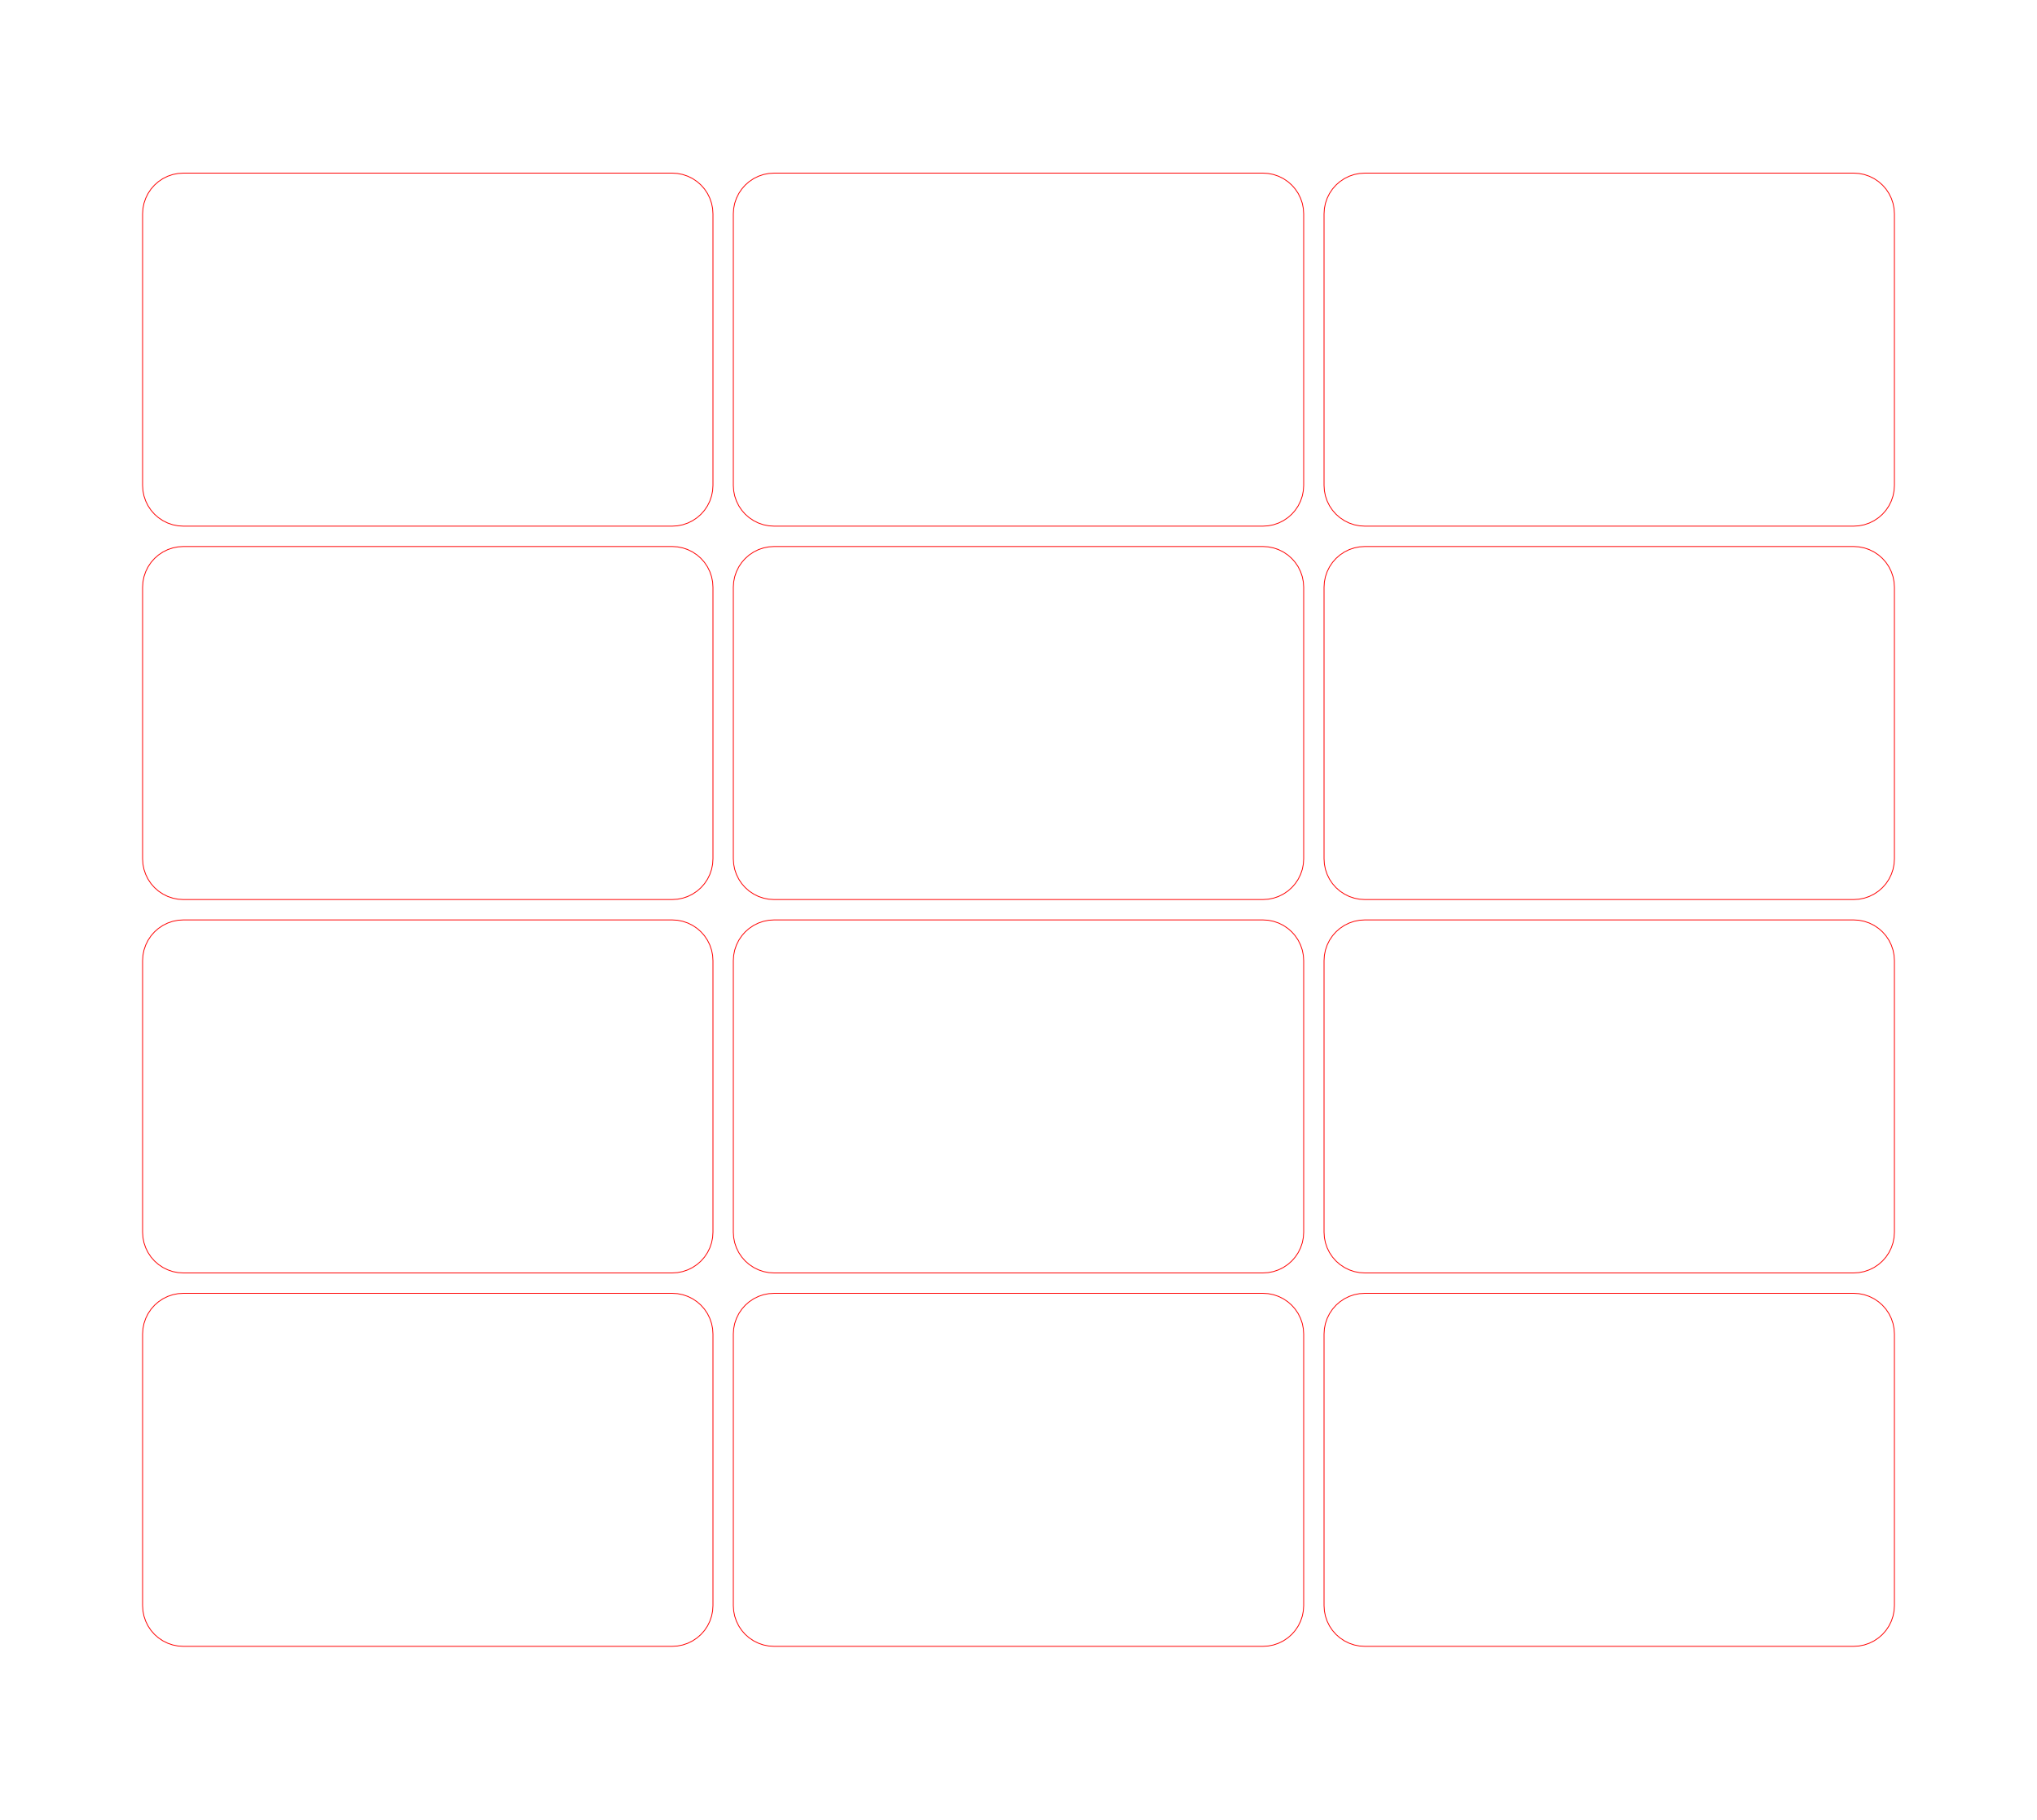
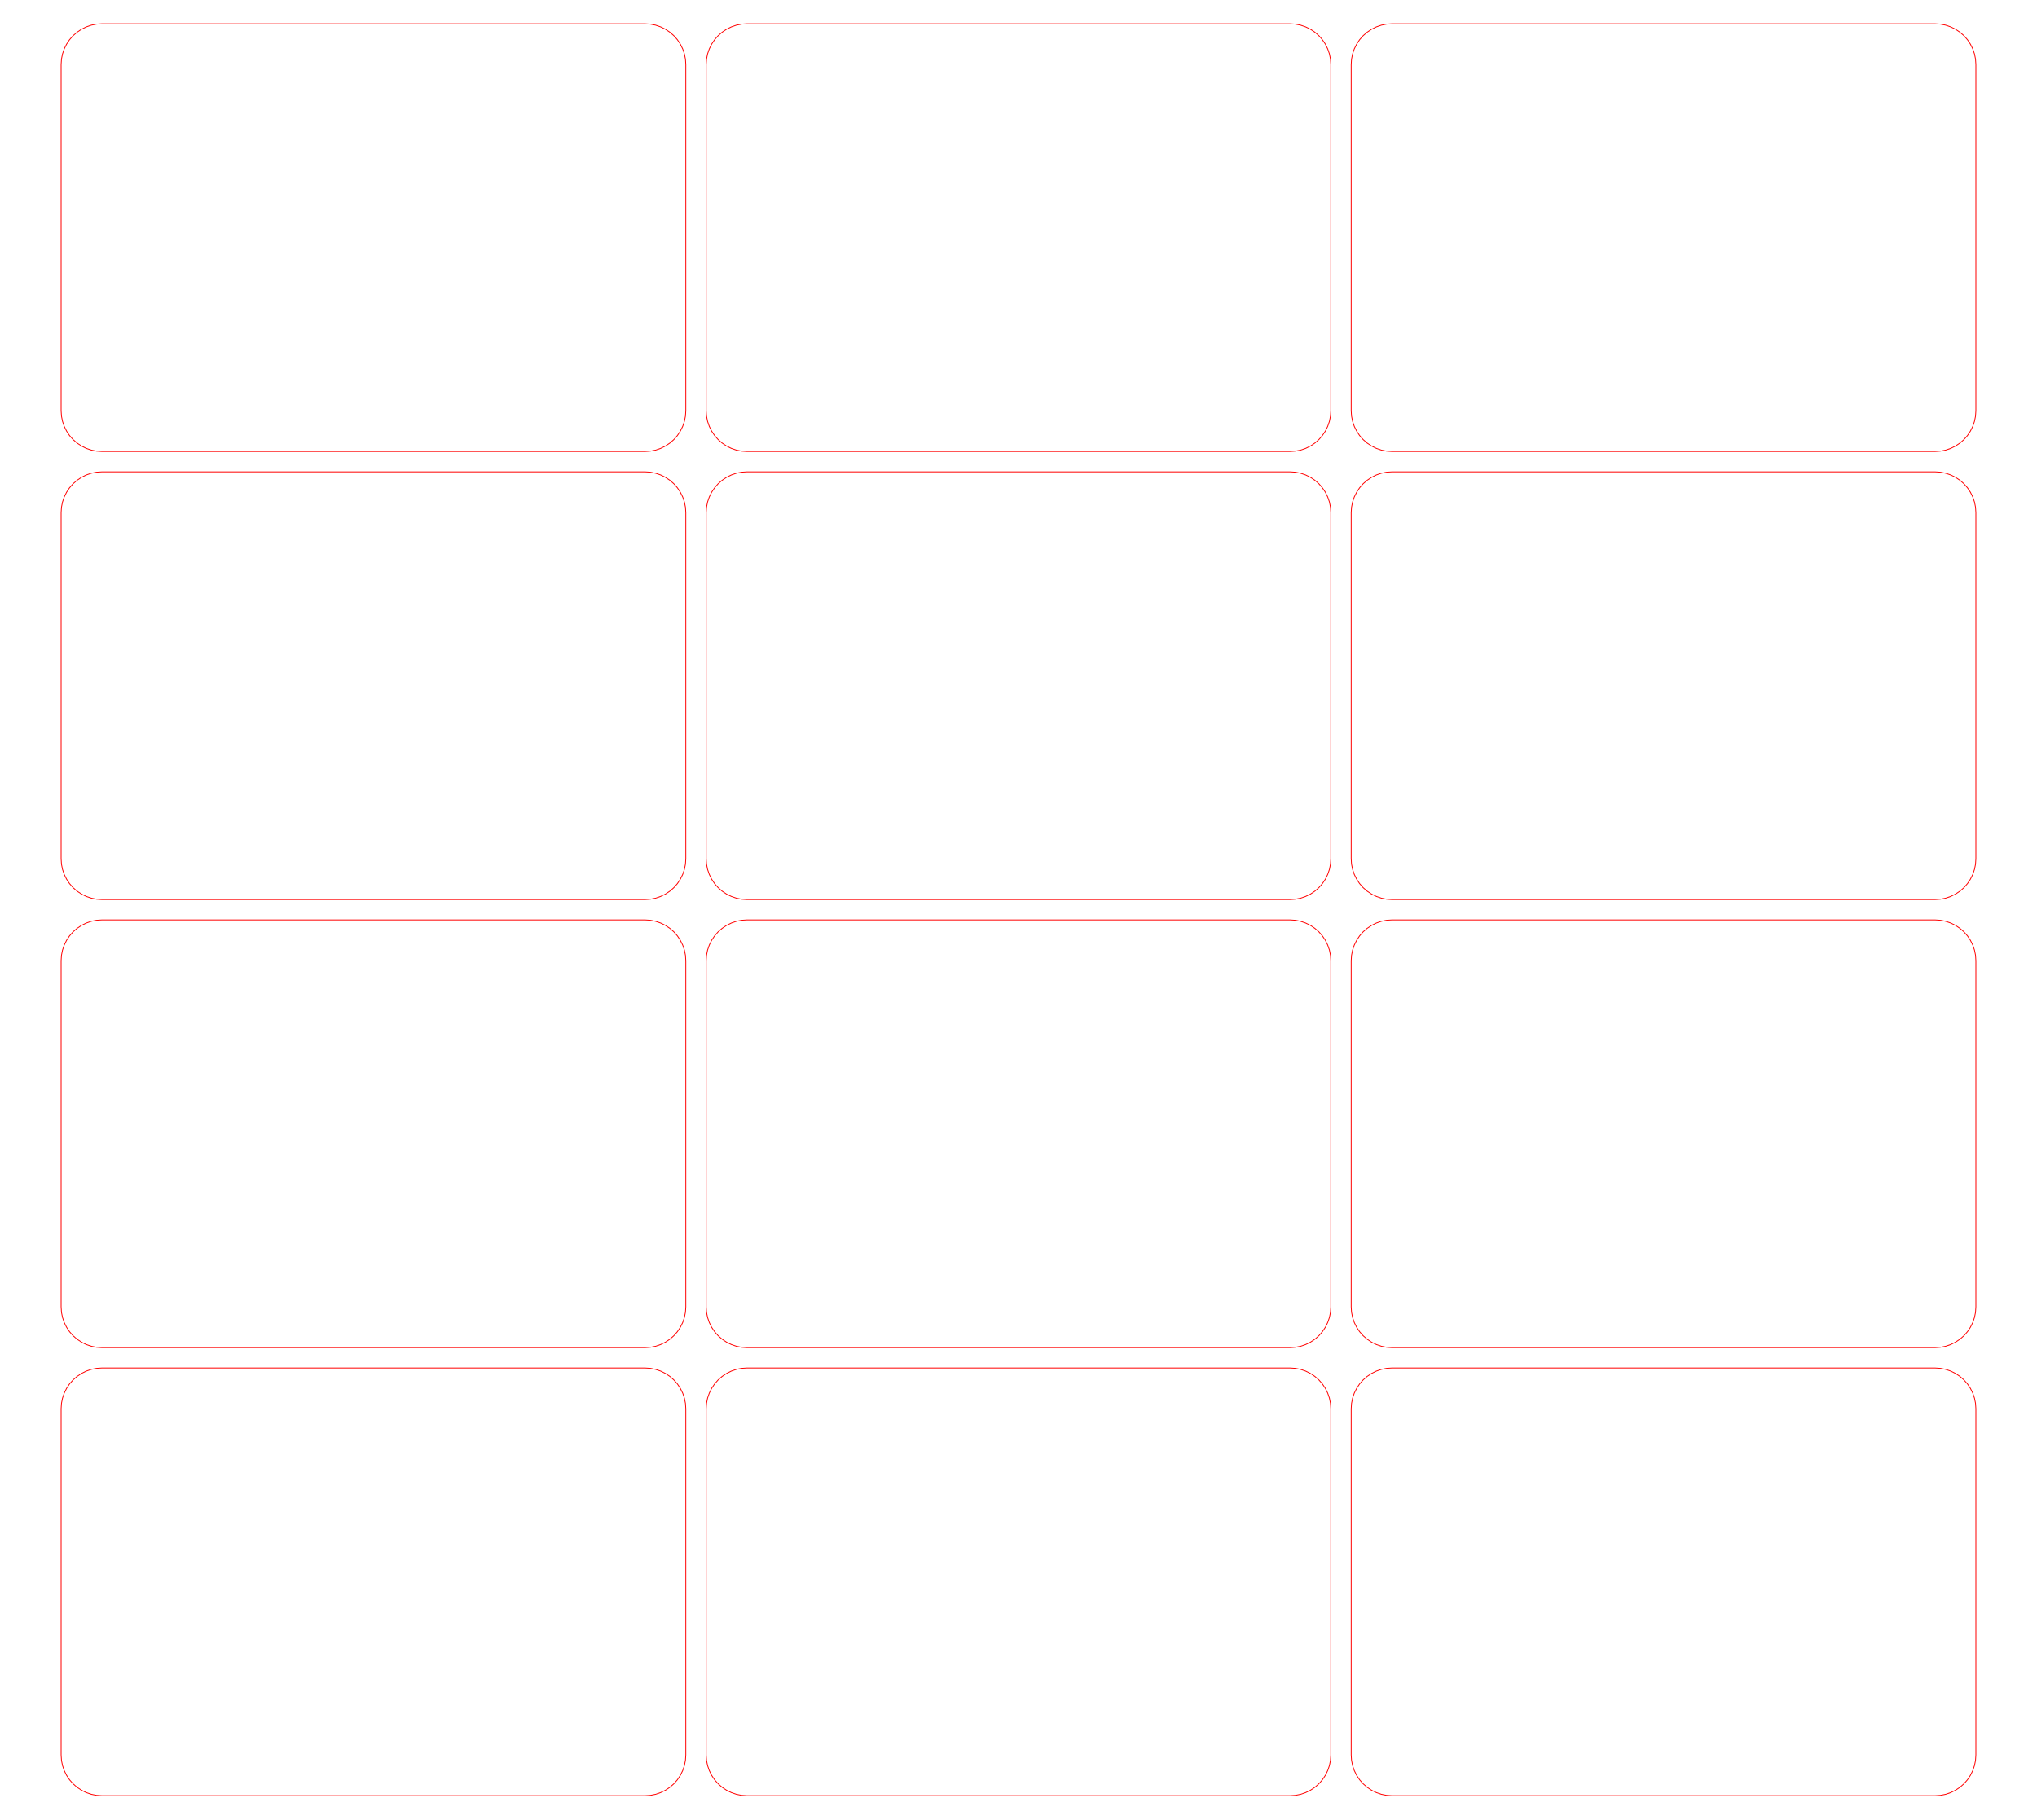
<svg xmlns="http://www.w3.org/2000/svg" width="300.000mm" height="268.000mm" viewBox="0 0 300.000 268.000">
  <rect x="0" y="0" width="300.000" height="268.000" fill="none" stroke="none" />
  <g transform="translate(0 268.000) scale(1 -1)">
    <g id="through_cut" fill="none" stroke="#ff0000" stroke-width="0.12">
-       <path d="M 105.000,71.500 L 104.949,72.283 L 104.796,73.053 L 104.543,73.796 L 104.196,74.500 L 103.760,75.153 L 103.243,75.743 L 102.653,76.260 L 102.000,76.696 L 101.296,77.043 L 100.553,77.296 L 99.783,77.449 L 99.000,77.500 L 27.000,77.500 L 26.217,77.449 L 25.447,77.296 L 24.704,77.043 L 24.000,76.696 L 23.347,76.260 L 22.757,75.743 L 22.240,75.153 L 21.804,74.500 L 21.457,73.796 L 21.204,73.053 L 21.051,72.283 L 21.000,71.500 L 21.000,31.500 L 21.051,30.717 L 21.204,29.947 L 21.457,29.204 L 21.804,28.500 L 22.240,27.847 L 22.757,27.257 L 23.347,26.740 L 24.000,26.304 L 24.704,25.957 L 25.447,25.704 L 26.217,25.551 L 27.000,25.500 L 99.000,25.500 L 99.783,25.551 L 100.553,25.704 L 101.296,25.957 L 102.000,26.304 L 102.653,26.740 L 103.243,27.257 L 103.760,27.847 L 104.196,28.500 L 104.543,29.204 L 104.796,29.947 L 104.949,30.717 L 105.000,31.500 L 105.000,71.500 Z" />
-       <path d="M 192.000,71.500 L 191.949,72.283 L 191.796,73.053 L 191.543,73.796 L 191.196,74.500 L 190.760,75.153 L 190.243,75.743 L 189.653,76.260 L 189.000,76.696 L 188.296,77.043 L 187.553,77.296 L 186.783,77.449 L 186.000,77.500 L 114.000,77.500 L 113.217,77.449 L 112.447,77.296 L 111.704,77.043 L 111.000,76.696 L 110.347,76.260 L 109.757,75.743 L 109.240,75.153 L 108.804,74.500 L 108.457,73.796 L 108.204,73.053 L 108.051,72.283 L 108.000,71.500 L 108.000,31.500 L 108.051,30.717 L 108.204,29.947 L 108.457,29.204 L 108.804,28.500 L 109.240,27.847 L 109.757,27.257 L 110.347,26.740 L 111.000,26.304 L 111.704,25.957 L 112.447,25.704 L 113.217,25.551 L 114.000,25.500 L 186.000,25.500 L 186.783,25.551 L 187.553,25.704 L 188.296,25.957 L 189.000,26.304 L 189.653,26.740 L 190.243,27.257 L 190.760,27.847 L 191.196,28.500 L 191.543,29.204 L 191.796,29.947 L 191.949,30.717 L 192.000,31.500 L 192.000,71.500 Z" />
-       <path d="M 279.000,71.500 L 278.949,72.283 L 278.796,73.053 L 278.543,73.796 L 278.196,74.500 L 277.760,75.153 L 277.243,75.743 L 276.653,76.260 L 276.000,76.696 L 275.296,77.043 L 274.553,77.296 L 273.783,77.449 L 273.000,77.500 L 201.000,77.500 L 200.217,77.449 L 199.447,77.296 L 198.704,77.043 L 198.000,76.696 L 197.347,76.260 L 196.757,75.743 L 196.240,75.153 L 195.804,74.500 L 195.457,73.796 L 195.204,73.053 L 195.051,72.283 L 195.000,71.500 L 195.000,31.500 L 195.051,30.717 L 195.204,29.947 L 195.457,29.204 L 195.804,28.500 L 196.240,27.847 L 196.757,27.257 L 197.347,26.740 L 198.000,26.304 L 198.704,25.957 L 199.447,25.704 L 200.217,25.551 L 201.000,25.500 L 273.000,25.500 L 273.783,25.551 L 274.553,25.704 L 275.296,25.957 L 276.000,26.304 L 276.653,26.740 L 277.243,27.257 L 277.760,27.847 L 278.196,28.500 L 278.543,29.204 L 278.796,29.947 L 278.949,30.717 L 279.000,31.500 L 279.000,71.500 Z" />
-       <path d="M 105.000,126.500 L 104.949,127.283 L 104.796,128.053 L 104.543,128.796 L 104.196,129.500 L 103.760,130.153 L 103.243,130.743 L 102.653,131.260 L 102.000,131.696 L 101.296,132.043 L 100.553,132.296 L 99.783,132.449 L 99.000,132.500 L 27.000,132.500 L 26.217,132.449 L 25.447,132.296 L 24.704,132.043 L 24.000,131.696 L 23.347,131.260 L 22.757,130.743 L 22.240,130.153 L 21.804,129.500 L 21.457,128.796 L 21.204,128.053 L 21.051,127.283 L 21.000,126.500 L 21.000,86.500 L 21.051,85.717 L 21.204,84.947 L 21.457,84.204 L 21.804,83.500 L 22.240,82.847 L 22.757,82.257 L 23.347,81.740 L 24.000,81.304 L 24.704,80.957 L 25.447,80.704 L 26.217,80.551 L 27.000,80.500 L 99.000,80.500 L 99.783,80.551 L 100.553,80.704 L 101.296,80.957 L 102.000,81.304 L 102.653,81.740 L 103.243,82.257 L 103.760,82.847 L 104.196,83.500 L 104.543,84.204 L 104.796,84.947 L 104.949,85.717 L 105.000,86.500 L 105.000,126.500 Z" />
-       <path d="M 192.000,126.500 L 191.949,127.283 L 191.796,128.053 L 191.543,128.796 L 191.196,129.500 L 190.760,130.153 L 190.243,130.743 L 189.653,131.260 L 189.000,131.696 L 188.296,132.043 L 187.553,132.296 L 186.783,132.449 L 186.000,132.500 L 114.000,132.500 L 113.217,132.449 L 112.447,132.296 L 111.704,132.043 L 111.000,131.696 L 110.347,131.260 L 109.757,130.743 L 109.240,130.153 L 108.804,129.500 L 108.457,128.796 L 108.204,128.053 L 108.051,127.283 L 108.000,126.500 L 108.000,86.500 L 108.051,85.717 L 108.204,84.947 L 108.457,84.204 L 108.804,83.500 L 109.240,82.847 L 109.757,82.257 L 110.347,81.740 L 111.000,81.304 L 111.704,80.957 L 112.447,80.704 L 113.217,80.551 L 114.000,80.500 L 186.000,80.500 L 186.783,80.551 L 187.553,80.704 L 188.296,80.957 L 189.000,81.304 L 189.653,81.740 L 190.243,82.257 L 190.760,82.847 L 191.196,83.500 L 191.543,84.204 L 191.796,84.947 L 191.949,85.717 L 192.000,86.500 L 192.000,126.500 Z" />
-       <path d="M 279.000,126.500 L 278.949,127.283 L 278.796,128.053 L 278.543,128.796 L 278.196,129.500 L 277.760,130.153 L 277.243,130.743 L 276.653,131.260 L 276.000,131.696 L 275.296,132.043 L 274.553,132.296 L 273.783,132.449 L 273.000,132.500 L 201.000,132.500 L 200.217,132.449 L 199.447,132.296 L 198.704,132.043 L 198.000,131.696 L 197.347,131.260 L 196.757,130.743 L 196.240,130.153 L 195.804,129.500 L 195.457,128.796 L 195.204,128.053 L 195.051,127.283 L 195.000,126.500 L 195.000,86.500 L 195.051,85.717 L 195.204,84.947 L 195.457,84.204 L 195.804,83.500 L 196.240,82.847 L 196.757,82.257 L 197.347,81.740 L 198.000,81.304 L 198.704,80.957 L 199.447,80.704 L 200.217,80.551 L 201.000,80.500 L 273.000,80.500 L 273.783,80.551 L 274.553,80.704 L 275.296,80.957 L 276.000,81.304 L 276.653,81.740 L 277.243,82.257 L 277.760,82.847 L 278.196,83.500 L 278.543,84.204 L 278.796,84.947 L 278.949,85.717 L 279.000,86.500 L 279.000,126.500 Z" />
-       <path d="M 105.000,181.500 L 104.949,182.283 L 104.796,183.053 L 104.543,183.796 L 104.196,184.500 L 103.760,185.153 L 103.243,185.743 L 102.653,186.260 L 102.000,186.696 L 101.296,187.043 L 100.553,187.296 L 99.783,187.449 L 99.000,187.500 L 27.000,187.500 L 26.217,187.449 L 25.447,187.296 L 24.704,187.043 L 24.000,186.696 L 23.347,186.260 L 22.757,185.743 L 22.240,185.153 L 21.804,184.500 L 21.457,183.796 L 21.204,183.053 L 21.051,182.283 L 21.000,181.500 L 21.000,141.500 L 21.051,140.717 L 21.204,139.947 L 21.457,139.204 L 21.804,138.500 L 22.240,137.847 L 22.757,137.257 L 23.347,136.740 L 24.000,136.304 L 24.704,135.957 L 25.447,135.704 L 26.217,135.551 L 27.000,135.500 L 99.000,135.500 L 99.783,135.551 L 100.553,135.704 L 101.296,135.957 L 102.000,136.304 L 102.653,136.740 L 103.243,137.257 L 103.760,137.847 L 104.196,138.500 L 104.543,139.204 L 104.796,139.947 L 104.949,140.717 L 105.000,141.500 L 105.000,181.500 Z" />
-       <path d="M 192.000,181.500 L 191.949,182.283 L 191.796,183.053 L 191.543,183.796 L 191.196,184.500 L 190.760,185.153 L 190.243,185.743 L 189.653,186.260 L 189.000,186.696 L 188.296,187.043 L 187.553,187.296 L 186.783,187.449 L 186.000,187.500 L 114.000,187.500 L 113.217,187.449 L 112.447,187.296 L 111.704,187.043 L 111.000,186.696 L 110.347,186.260 L 109.757,185.743 L 109.240,185.153 L 108.804,184.500 L 108.457,183.796 L 108.204,183.053 L 108.051,182.283 L 108.000,181.500 L 108.000,141.500 L 108.051,140.717 L 108.204,139.947 L 108.457,139.204 L 108.804,138.500 L 109.240,137.847 L 109.757,137.257 L 110.347,136.740 L 111.000,136.304 L 111.704,135.957 L 112.447,135.704 L 113.217,135.551 L 114.000,135.500 L 186.000,135.500 L 186.783,135.551 L 187.553,135.704 L 188.296,135.957 L 189.000,136.304 L 189.653,136.740 L 190.243,137.257 L 190.760,137.847 L 191.196,138.500 L 191.543,139.204 L 191.796,139.947 L 191.949,140.717 L 192.000,141.500 L 192.000,181.500 Z" />
-       <path d="M 279.000,181.500 L 278.949,182.283 L 278.796,183.053 L 278.543,183.796 L 278.196,184.500 L 277.760,185.153 L 277.243,185.743 L 276.653,186.260 L 276.000,186.696 L 275.296,187.043 L 274.553,187.296 L 273.783,187.449 L 273.000,187.500 L 201.000,187.500 L 200.217,187.449 L 199.447,187.296 L 198.704,187.043 L 198.000,186.696 L 197.347,186.260 L 196.757,185.743 L 196.240,185.153 L 195.804,184.500 L 195.457,183.796 L 195.204,183.053 L 195.051,182.283 L 195.000,181.500 L 195.000,141.500 L 195.051,140.717 L 195.204,139.947 L 195.457,139.204 L 195.804,138.500 L 196.240,137.847 L 196.757,137.257 L 197.347,136.740 L 198.000,136.304 L 198.704,135.957 L 199.447,135.704 L 200.217,135.551 L 201.000,135.500 L 273.000,135.500 L 273.783,135.551 L 274.553,135.704 L 275.296,135.957 L 276.000,136.304 L 276.653,136.740 L 277.243,137.257 L 277.760,137.847 L 278.196,138.500 L 278.543,139.204 L 278.796,139.947 L 278.949,140.717 L 279.000,141.500 L 279.000,181.500 Z" />
-       <path d="M 105.000,236.500 L 104.949,237.283 L 104.796,238.053 L 104.543,238.796 L 104.196,239.500 L 103.760,240.153 L 103.243,240.743 L 102.653,241.260 L 102.000,241.696 L 101.296,242.043 L 100.553,242.296 L 99.783,242.449 L 99.000,242.500 L 27.000,242.500 L 26.217,242.449 L 25.447,242.296 L 24.704,242.043 L 24.000,241.696 L 23.347,241.260 L 22.757,240.743 L 22.240,240.153 L 21.804,239.500 L 21.457,238.796 L 21.204,238.053 L 21.051,237.283 L 21.000,236.500 L 21.000,196.500 L 21.051,195.717 L 21.204,194.947 L 21.457,194.204 L 21.804,193.500 L 22.240,192.847 L 22.757,192.257 L 23.347,191.740 L 24.000,191.304 L 24.704,190.957 L 25.447,190.704 L 26.217,190.551 L 27.000,190.500 L 99.000,190.500 L 99.783,190.551 L 100.553,190.704 L 101.296,190.957 L 102.000,191.304 L 102.653,191.740 L 103.243,192.257 L 103.760,192.847 L 104.196,193.500 L 104.543,194.204 L 104.796,194.947 L 104.949,195.717 L 105.000,196.500 L 105.000,236.500 Z" />
-       <path d="M 192.000,236.500 L 191.949,237.283 L 191.796,238.053 L 191.543,238.796 L 191.196,239.500 L 190.760,240.153 L 190.243,240.743 L 189.653,241.260 L 189.000,241.696 L 188.296,242.043 L 187.553,242.296 L 186.783,242.449 L 186.000,242.500 L 114.000,242.500 L 113.217,242.449 L 112.447,242.296 L 111.704,242.043 L 111.000,241.696 L 110.347,241.260 L 109.757,240.743 L 109.240,240.153 L 108.804,239.500 L 108.457,238.796 L 108.204,238.053 L 108.051,237.283 L 108.000,236.500 L 108.000,196.500 L 108.051,195.717 L 108.204,194.947 L 108.457,194.204 L 108.804,193.500 L 109.240,192.847 L 109.757,192.257 L 110.347,191.740 L 111.000,191.304 L 111.704,190.957 L 112.447,190.704 L 113.217,190.551 L 114.000,190.500 L 186.000,190.500 L 186.783,190.551 L 187.553,190.704 L 188.296,190.957 L 189.000,191.304 L 189.653,191.740 L 190.243,192.257 L 190.760,192.847 L 191.196,193.500 L 191.543,194.204 L 191.796,194.947 L 191.949,195.717 L 192.000,196.500 L 192.000,236.500 Z" />
-       <path d="M 279.000,236.500 L 278.949,237.283 L 278.796,238.053 L 278.543,238.796 L 278.196,239.500 L 277.760,240.153 L 277.243,240.743 L 276.653,241.260 L 276.000,241.696 L 275.296,242.043 L 274.553,242.296 L 273.783,242.449 L 273.000,242.500 L 201.000,242.500 L 200.217,242.449 L 199.447,242.296 L 198.704,242.043 L 198.000,241.696 L 197.347,241.260 L 196.757,240.743 L 196.240,240.153 L 195.804,239.500 L 195.457,238.796 L 195.204,238.053 L 195.051,237.283 L 195.000,236.500 L 195.000,196.500 L 195.051,195.717 L 195.204,194.947 L 195.457,194.204 L 195.804,193.500 L 196.240,192.847 L 196.757,192.257 L 197.347,191.740 L 198.000,191.304 L 198.704,190.957 L 199.447,190.704 L 200.217,190.551 L 201.000,190.500 L 273.000,190.500 L 273.783,190.551 L 274.553,190.704 L 275.296,190.957 L 276.000,191.304 L 276.653,191.740 L 277.243,192.257 L 277.760,192.847 L 278.196,193.500 L 278.543,194.204 L 278.796,194.947 L 278.949,195.717 L 279.000,196.500 L 279.000,236.500 Z" />
+       <path d="M 0.000,0.000 L 0.001,0.000" />
+       <path d="M 300.000,268.000 L 299.999,268.000" />
+       <path d="M 101.000,60.500 L 100.949,61.283 L 100.796,62.053 L 100.543,62.796 L 100.196,63.500 L 99.760,64.153 L 99.243,64.743 L 98.653,65.260 L 98.000,65.696 L 97.296,66.043 L 96.553,66.296 L 95.783,66.449 L 95.000,66.500 L 15.000,66.500 L 14.217,66.449 L 13.447,66.296 L 12.704,66.043 L 12.000,65.696 L 11.347,65.260 L 10.757,64.743 L 10.240,64.153 L 9.804,63.500 L 9.457,62.796 L 9.204,62.053 L 9.051,61.283 L 9.000,60.500 L 9.000,9.500 L 9.051,8.717 L 9.204,7.947 L 9.457,7.204 L 9.804,6.500 L 10.240,5.847 L 10.757,5.257 L 11.347,4.740 L 12.000,4.304 L 12.704,3.957 L 13.447,3.704 L 14.217,3.551 L 15.000,3.500 L 95.000,3.500 L 95.783,3.551 L 96.553,3.704 L 97.296,3.957 L 98.000,4.304 L 98.653,4.740 L 99.243,5.257 L 99.760,5.847 L 100.196,6.500 L 100.543,7.204 L 100.796,7.947 L 100.949,8.717 L 101.000,9.500 L 101.000,60.500 Z" />
+       <path d="M 196.000,60.500 L 195.949,61.283 L 195.796,62.053 L 195.543,62.796 L 195.196,63.500 L 194.760,64.153 L 194.243,64.743 L 193.653,65.260 L 193.000,65.696 L 192.296,66.043 L 191.553,66.296 L 190.783,66.449 L 190.000,66.500 L 110.000,66.500 L 109.217,66.449 L 108.447,66.296 L 107.704,66.043 L 107.000,65.696 L 106.347,65.260 L 105.757,64.743 L 105.240,64.153 L 104.804,63.500 L 104.457,62.796 L 104.204,62.053 L 104.051,61.283 L 104.000,60.500 L 104.000,9.500 L 104.051,8.717 L 104.204,7.947 L 104.457,7.204 L 104.804,6.500 L 105.240,5.847 L 105.757,5.257 L 106.347,4.740 L 107.000,4.304 L 107.704,3.957 L 108.447,3.704 L 109.217,3.551 L 110.000,3.500 L 190.000,3.500 L 190.783,3.551 L 191.553,3.704 L 192.296,3.957 L 193.000,4.304 L 193.653,4.740 L 194.243,5.257 L 194.760,5.847 L 195.196,6.500 L 195.543,7.204 L 195.796,7.947 L 195.949,8.717 L 196.000,9.500 L 196.000,60.500 Z" />
+       <path d="M 291.000,60.500 L 290.949,61.283 L 290.796,62.053 L 290.543,62.796 L 290.196,63.500 L 289.760,64.153 L 289.243,64.743 L 288.653,65.260 L 288.000,65.696 L 287.296,66.043 L 286.553,66.296 L 285.783,66.449 L 285.000,66.500 L 205.000,66.500 L 204.217,66.449 L 203.447,66.296 L 202.704,66.043 L 202.000,65.696 L 201.347,65.260 L 200.757,64.743 L 200.240,64.153 L 199.804,63.500 L 199.457,62.796 L 199.204,62.053 L 199.051,61.283 L 199.000,60.500 L 199.000,9.500 L 199.051,8.717 L 199.204,7.947 L 199.457,7.204 L 199.804,6.500 L 200.240,5.847 L 200.757,5.257 L 201.347,4.740 L 202.000,4.304 L 202.704,3.957 L 203.447,3.704 L 204.217,3.551 L 205.000,3.500 L 285.000,3.500 L 285.783,3.551 L 286.553,3.704 L 287.296,3.957 L 288.000,4.304 L 288.653,4.740 L 289.243,5.257 L 289.760,5.847 L 290.196,6.500 L 290.543,7.204 L 290.796,7.947 L 290.949,8.717 L 291.000,9.500 L 291.000,60.500 Z" />
+       <path d="M 101.000,126.500 L 100.949,127.283 L 100.796,128.053 L 100.543,128.796 L 100.196,129.500 L 99.760,130.153 L 99.243,130.743 L 98.653,131.260 L 98.000,131.696 L 97.296,132.043 L 96.553,132.296 L 95.783,132.449 L 95.000,132.500 L 15.000,132.500 L 14.217,132.449 L 13.447,132.296 L 12.704,132.043 L 12.000,131.696 L 11.347,131.260 L 10.757,130.743 L 10.240,130.153 L 9.804,129.500 L 9.457,128.796 L 9.204,128.053 L 9.051,127.283 L 9.000,126.500 L 9.000,75.500 L 9.051,74.717 L 9.204,73.947 L 9.457,73.204 L 9.804,72.500 L 10.240,71.847 L 10.757,71.257 L 11.347,70.740 L 12.000,70.304 L 12.704,69.957 L 13.447,69.704 L 14.217,69.551 L 15.000,69.500 L 95.000,69.500 L 95.783,69.551 L 96.553,69.704 L 97.296,69.957 L 98.000,70.304 L 98.653,70.740 L 99.243,71.257 L 99.760,71.847 L 100.196,72.500 L 100.543,73.204 L 100.796,73.947 L 100.949,74.717 L 101.000,75.500 L 101.000,126.500 Z" />
+       <path d="M 196.000,126.500 L 195.949,127.283 L 195.796,128.053 L 195.543,128.796 L 195.196,129.500 L 194.760,130.153 L 194.243,130.743 L 193.653,131.260 L 193.000,131.696 L 192.296,132.043 L 191.553,132.296 L 190.783,132.449 L 190.000,132.500 L 110.000,132.500 L 109.217,132.449 L 108.447,132.296 L 107.704,132.043 L 107.000,131.696 L 106.347,131.260 L 105.757,130.743 L 105.240,130.153 L 104.804,129.500 L 104.457,128.796 L 104.204,128.053 L 104.051,127.283 L 104.000,126.500 L 104.000,75.500 L 104.051,74.717 L 104.204,73.947 L 104.457,73.204 L 104.804,72.500 L 105.240,71.847 L 105.757,71.257 L 106.347,70.740 L 107.000,70.304 L 107.704,69.957 L 108.447,69.704 L 109.217,69.551 L 110.000,69.500 L 190.000,69.500 L 190.783,69.551 L 191.553,69.704 L 192.296,69.957 L 193.000,70.304 L 193.653,70.740 L 194.243,71.257 L 194.760,71.847 L 195.196,72.500 L 195.543,73.204 L 195.796,73.947 L 195.949,74.717 L 196.000,75.500 L 196.000,126.500 Z" />
+       <path d="M 291.000,126.500 L 290.949,127.283 L 290.796,128.053 L 290.543,128.796 L 290.196,129.500 L 289.760,130.153 L 289.243,130.743 L 288.653,131.260 L 288.000,131.696 L 287.296,132.043 L 286.553,132.296 L 285.783,132.449 L 285.000,132.500 L 205.000,132.500 L 204.217,132.449 L 203.447,132.296 L 202.704,132.043 L 202.000,131.696 L 201.347,131.260 L 200.757,130.743 L 200.240,130.153 L 199.804,129.500 L 199.457,128.796 L 199.204,128.053 L 199.051,127.283 L 199.000,126.500 L 199.000,75.500 L 199.051,74.717 L 199.204,73.947 L 199.457,73.204 L 199.804,72.500 L 200.240,71.847 L 200.757,71.257 L 201.347,70.740 L 202.000,70.304 L 202.704,69.957 L 203.447,69.704 L 204.217,69.551 L 205.000,69.500 L 285.000,69.500 L 285.783,69.551 L 286.553,69.704 L 287.296,69.957 L 288.000,70.304 L 288.653,70.740 L 289.243,71.257 L 289.760,71.847 L 290.196,72.500 L 290.543,73.204 L 290.796,73.947 L 290.949,74.717 L 291.000,75.500 L 291.000,126.500 Z" />
+       <path d="M 101.000,192.500 L 100.949,193.283 L 100.796,194.053 L 100.543,194.796 L 100.196,195.500 L 99.760,196.153 L 99.243,196.743 L 98.653,197.260 L 98.000,197.696 L 97.296,198.043 L 96.553,198.296 L 95.783,198.449 L 95.000,198.500 L 15.000,198.500 L 14.217,198.449 L 13.447,198.296 L 12.704,198.043 L 12.000,197.696 L 11.347,197.260 L 10.757,196.743 L 10.240,196.153 L 9.804,195.500 L 9.457,194.796 L 9.204,194.053 L 9.051,193.283 L 9.000,192.500 L 9.000,141.500 L 9.051,140.717 L 9.204,139.947 L 9.457,139.204 L 9.804,138.500 L 10.240,137.847 L 10.757,137.257 L 11.347,136.740 L 12.000,136.304 L 12.704,135.957 L 13.447,135.704 L 14.217,135.551 L 15.000,135.500 L 95.000,135.500 L 95.783,135.551 L 96.553,135.704 L 97.296,135.957 L 98.000,136.304 L 98.653,136.740 L 99.243,137.257 L 99.760,137.847 L 100.196,138.500 L 100.543,139.204 L 100.796,139.947 L 100.949,140.717 L 101.000,141.500 L 101.000,192.500 Z" />
+       <path d="M 196.000,192.500 L 195.949,193.283 L 195.796,194.053 L 195.543,194.796 L 195.196,195.500 L 194.760,196.153 L 194.243,196.743 L 193.653,197.260 L 193.000,197.696 L 192.296,198.043 L 191.553,198.296 L 190.783,198.449 L 190.000,198.500 L 110.000,198.500 L 109.217,198.449 L 108.447,198.296 L 107.704,198.043 L 107.000,197.696 L 106.347,197.260 L 105.757,196.743 L 105.240,196.153 L 104.804,195.500 L 104.457,194.796 L 104.204,194.053 L 104.051,193.283 L 104.000,192.500 L 104.000,141.500 L 104.051,140.717 L 104.204,139.947 L 104.457,139.204 L 104.804,138.500 L 105.240,137.847 L 105.757,137.257 L 106.347,136.740 L 107.000,136.304 L 107.704,135.957 L 108.447,135.704 L 109.217,135.551 L 110.000,135.500 L 190.000,135.500 L 190.783,135.551 L 191.553,135.704 L 192.296,135.957 L 193.000,136.304 L 193.653,136.740 L 194.243,137.257 L 194.760,137.847 L 195.196,138.500 L 195.543,139.204 L 195.796,139.947 L 195.949,140.717 L 196.000,141.500 L 196.000,192.500 Z" />
+       <path d="M 291.000,192.500 L 290.949,193.283 L 290.796,194.053 L 290.543,194.796 L 290.196,195.500 L 289.760,196.153 L 289.243,196.743 L 288.653,197.260 L 288.000,197.696 L 287.296,198.043 L 286.553,198.296 L 285.783,198.449 L 285.000,198.500 L 205.000,198.500 L 204.217,198.449 L 203.447,198.296 L 202.704,198.043 L 202.000,197.696 L 201.347,197.260 L 200.757,196.743 L 200.240,196.153 L 199.804,195.500 L 199.457,194.796 L 199.204,194.053 L 199.051,193.283 L 199.000,192.500 L 199.000,141.500 L 199.051,140.717 L 199.204,139.947 L 199.457,139.204 L 199.804,138.500 L 200.240,137.847 L 200.757,137.257 L 201.347,136.740 L 202.000,136.304 L 202.704,135.957 L 203.447,135.704 L 204.217,135.551 L 205.000,135.500 L 285.000,135.500 L 285.783,135.551 L 286.553,135.704 L 287.296,135.957 L 288.000,136.304 L 288.653,136.740 L 289.243,137.257 L 289.760,137.847 L 290.196,138.500 L 290.543,139.204 L 290.796,139.947 L 290.949,140.717 L 291.000,141.500 L 291.000,192.500 Z" />
+       <path d="M 101.000,258.500 L 100.949,259.283 L 100.796,260.053 L 100.543,260.796 L 100.196,261.500 L 99.760,262.153 L 99.243,262.743 L 98.653,263.260 L 98.000,263.696 L 97.296,264.043 L 96.553,264.296 L 95.783,264.449 L 95.000,264.500 L 15.000,264.500 L 14.217,264.449 L 13.447,264.296 L 12.704,264.043 L 12.000,263.696 L 11.347,263.260 L 10.757,262.743 L 10.240,262.153 L 9.804,261.500 L 9.457,260.796 L 9.204,260.053 L 9.051,259.283 L 9.000,258.500 L 9.000,207.500 L 9.051,206.717 L 9.204,205.947 L 9.457,205.204 L 9.804,204.500 L 10.240,203.847 L 10.757,203.257 L 11.347,202.740 L 12.000,202.304 L 12.704,201.957 L 13.447,201.704 L 14.217,201.551 L 15.000,201.500 L 95.000,201.500 L 95.783,201.551 L 96.553,201.704 L 97.296,201.957 L 98.000,202.304 L 98.653,202.740 L 99.243,203.257 L 99.760,203.847 L 100.196,204.500 L 100.543,205.204 L 100.796,205.947 L 100.949,206.717 L 101.000,207.500 L 101.000,258.500 Z" />
+       <path d="M 196.000,258.500 L 195.949,259.283 L 195.796,260.053 L 195.543,260.796 L 195.196,261.500 L 194.760,262.153 L 194.243,262.743 L 193.653,263.260 L 193.000,263.696 L 192.296,264.043 L 191.553,264.296 L 190.783,264.449 L 190.000,264.500 L 110.000,264.500 L 109.217,264.449 L 108.447,264.296 L 107.704,264.043 L 107.000,263.696 L 106.347,263.260 L 105.757,262.743 L 105.240,262.153 L 104.804,261.500 L 104.457,260.796 L 104.204,260.053 L 104.051,259.283 L 104.000,258.500 L 104.000,207.500 L 104.051,206.717 L 104.204,205.947 L 104.457,205.204 L 104.804,204.500 L 105.240,203.847 L 105.757,203.257 L 106.347,202.740 L 107.000,202.304 L 107.704,201.957 L 108.447,201.704 L 109.217,201.551 L 110.000,201.500 L 190.000,201.500 L 190.783,201.551 L 191.553,201.704 L 192.296,201.957 L 193.000,202.304 L 193.653,202.740 L 194.243,203.257 L 194.760,203.847 L 195.196,204.500 L 195.543,205.204 L 195.796,205.947 L 195.949,206.717 L 196.000,207.500 L 196.000,258.500 Z" />
+       <path d="M 291.000,258.500 L 290.949,259.283 L 290.796,260.053 L 290.543,260.796 L 290.196,261.500 L 289.760,262.153 L 289.243,262.743 L 288.653,263.260 L 288.000,263.696 L 287.296,264.043 L 286.553,264.296 L 285.783,264.449 L 285.000,264.500 L 205.000,264.500 L 204.217,264.449 L 203.447,264.296 L 202.704,264.043 L 202.000,263.696 L 201.347,263.260 L 200.757,262.743 L 200.240,262.153 L 199.804,261.500 L 199.457,260.796 L 199.204,260.053 L 199.051,259.283 L 199.000,258.500 L 199.000,207.500 L 199.051,206.717 L 199.204,205.947 L 199.457,205.204 L 199.804,204.500 L 200.240,203.847 L 200.757,203.257 L 201.347,202.740 L 202.000,202.304 L 202.704,201.957 L 203.447,201.704 L 204.217,201.551 L 205.000,201.500 L 285.000,201.500 L 285.783,201.551 L 286.553,201.704 L 287.296,201.957 L 288.000,202.304 L 288.653,202.740 L 289.243,203.257 L 289.760,203.847 L 290.196,204.500 L 290.543,205.204 L 290.796,205.947 L 290.949,206.717 L 291.000,207.500 L 291.000,258.500 Z" />
    </g>
  </g>
</svg>
